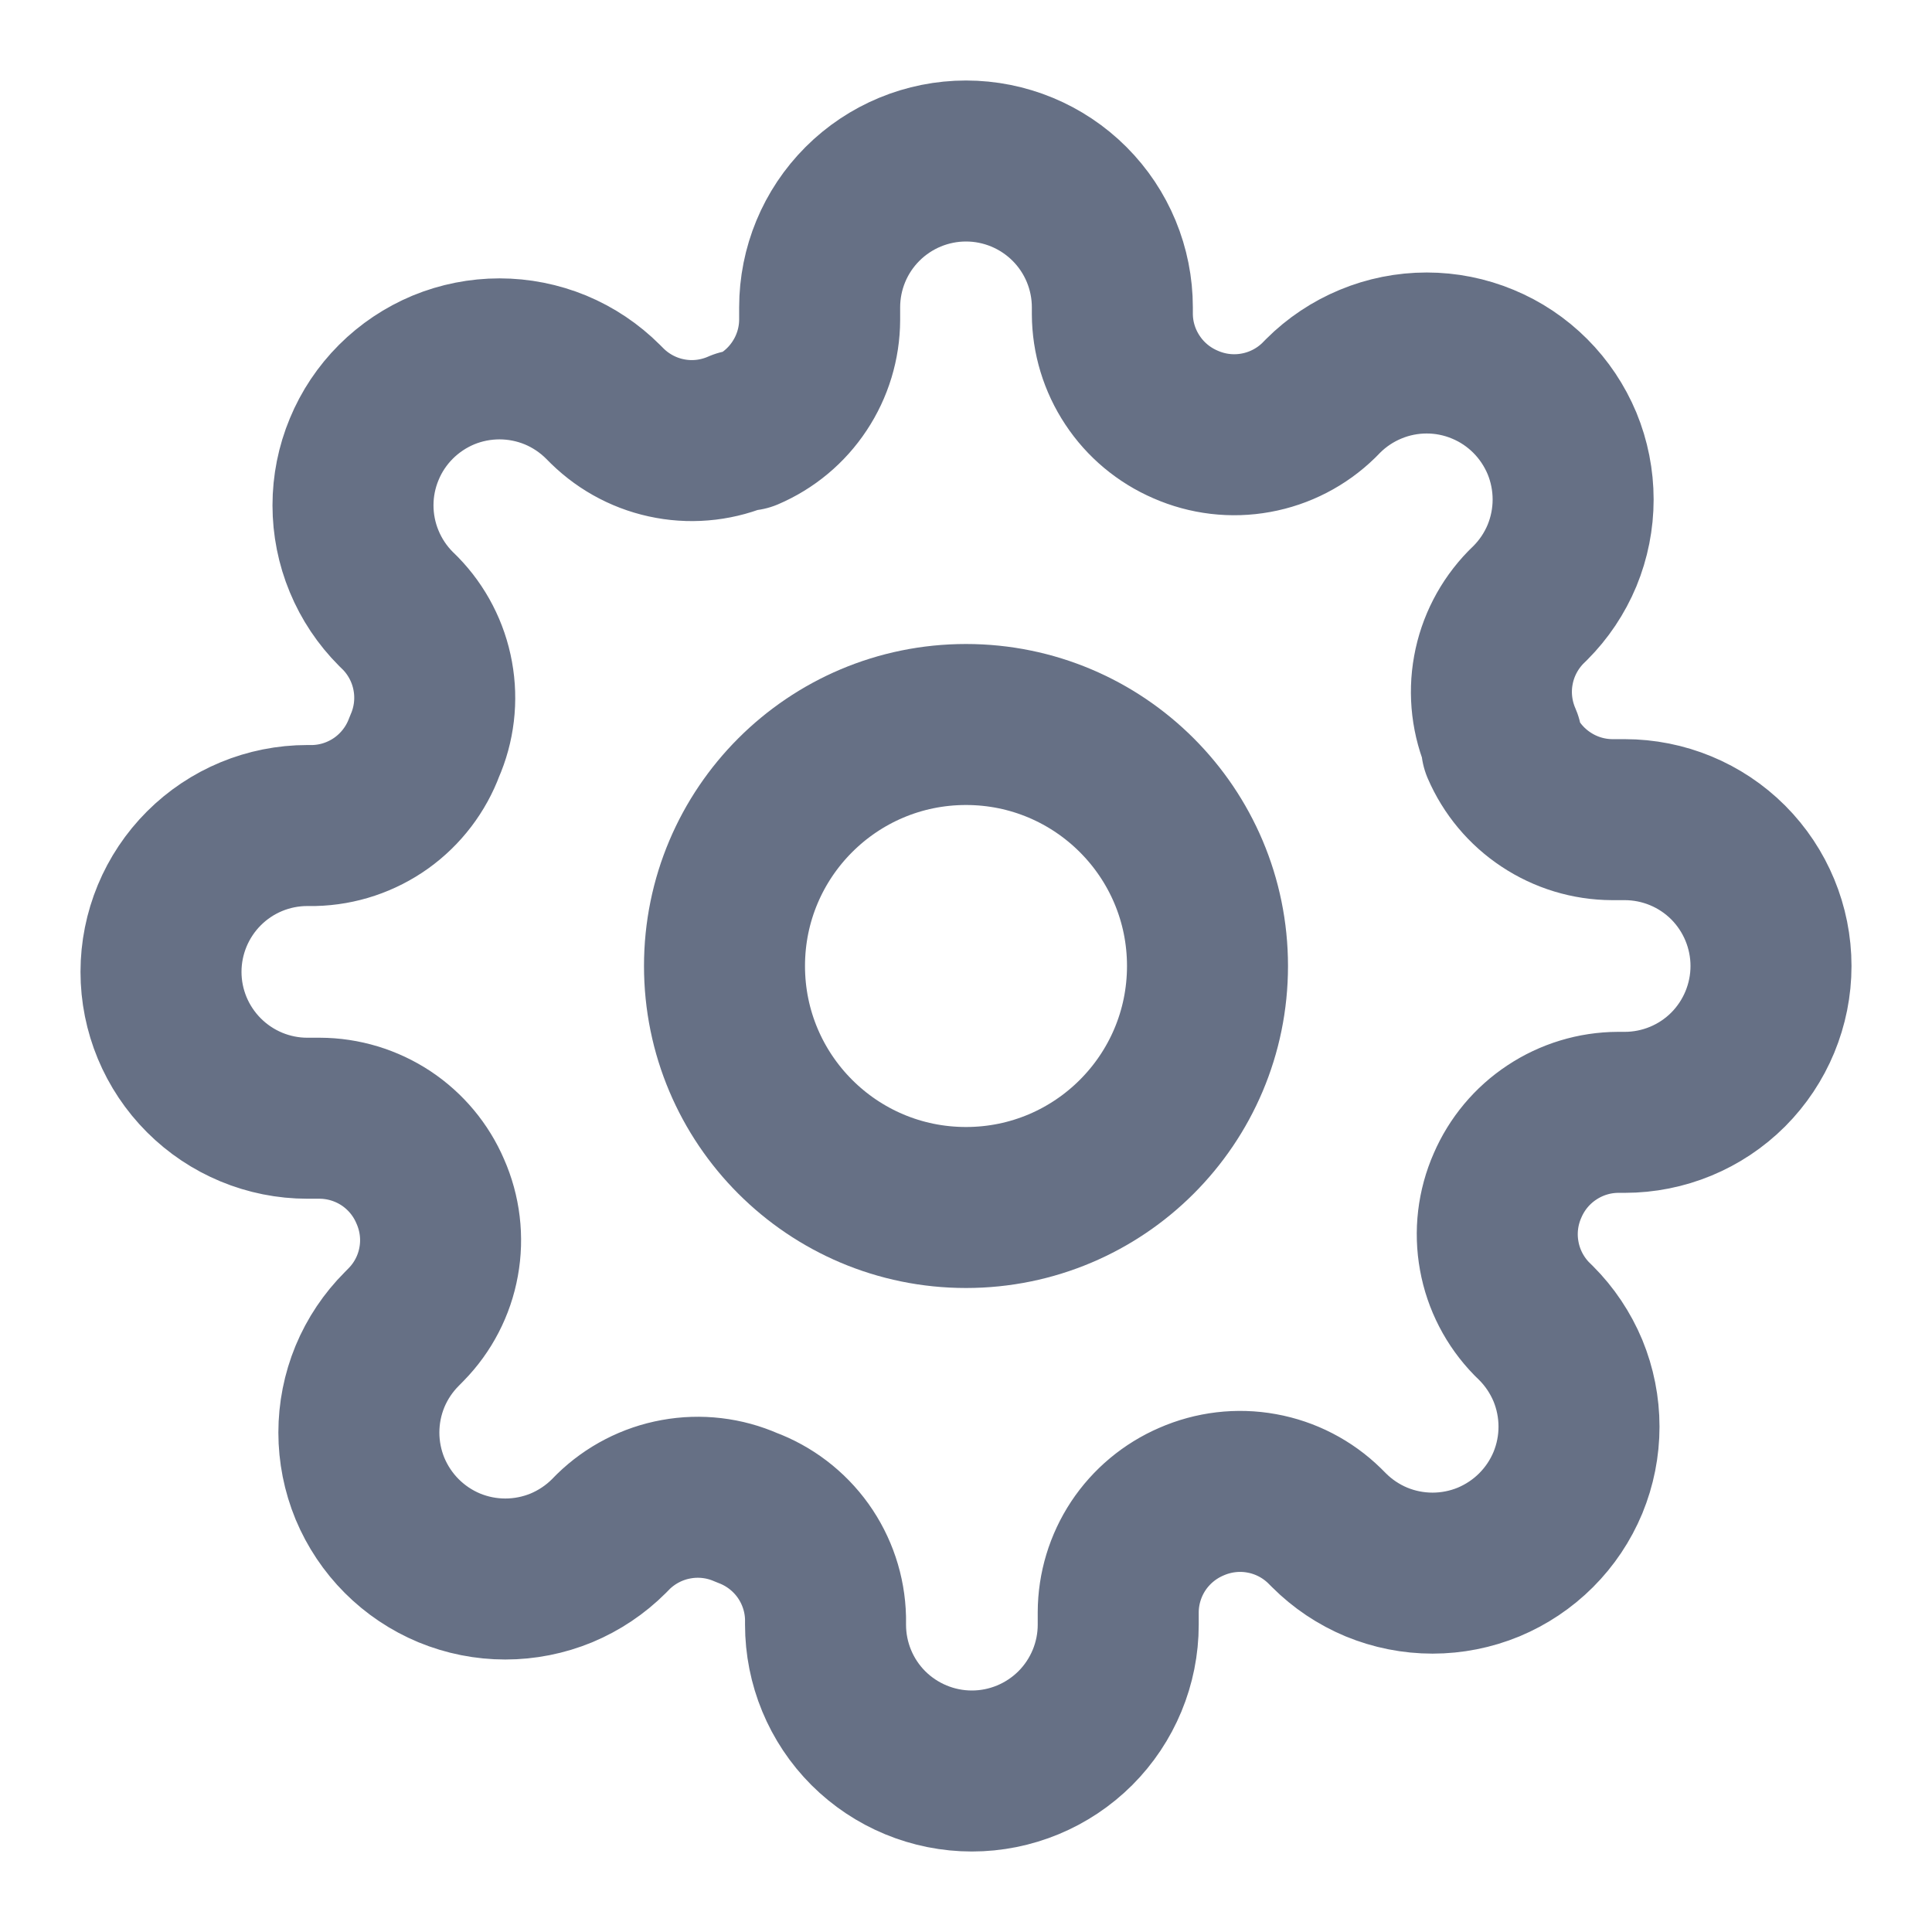
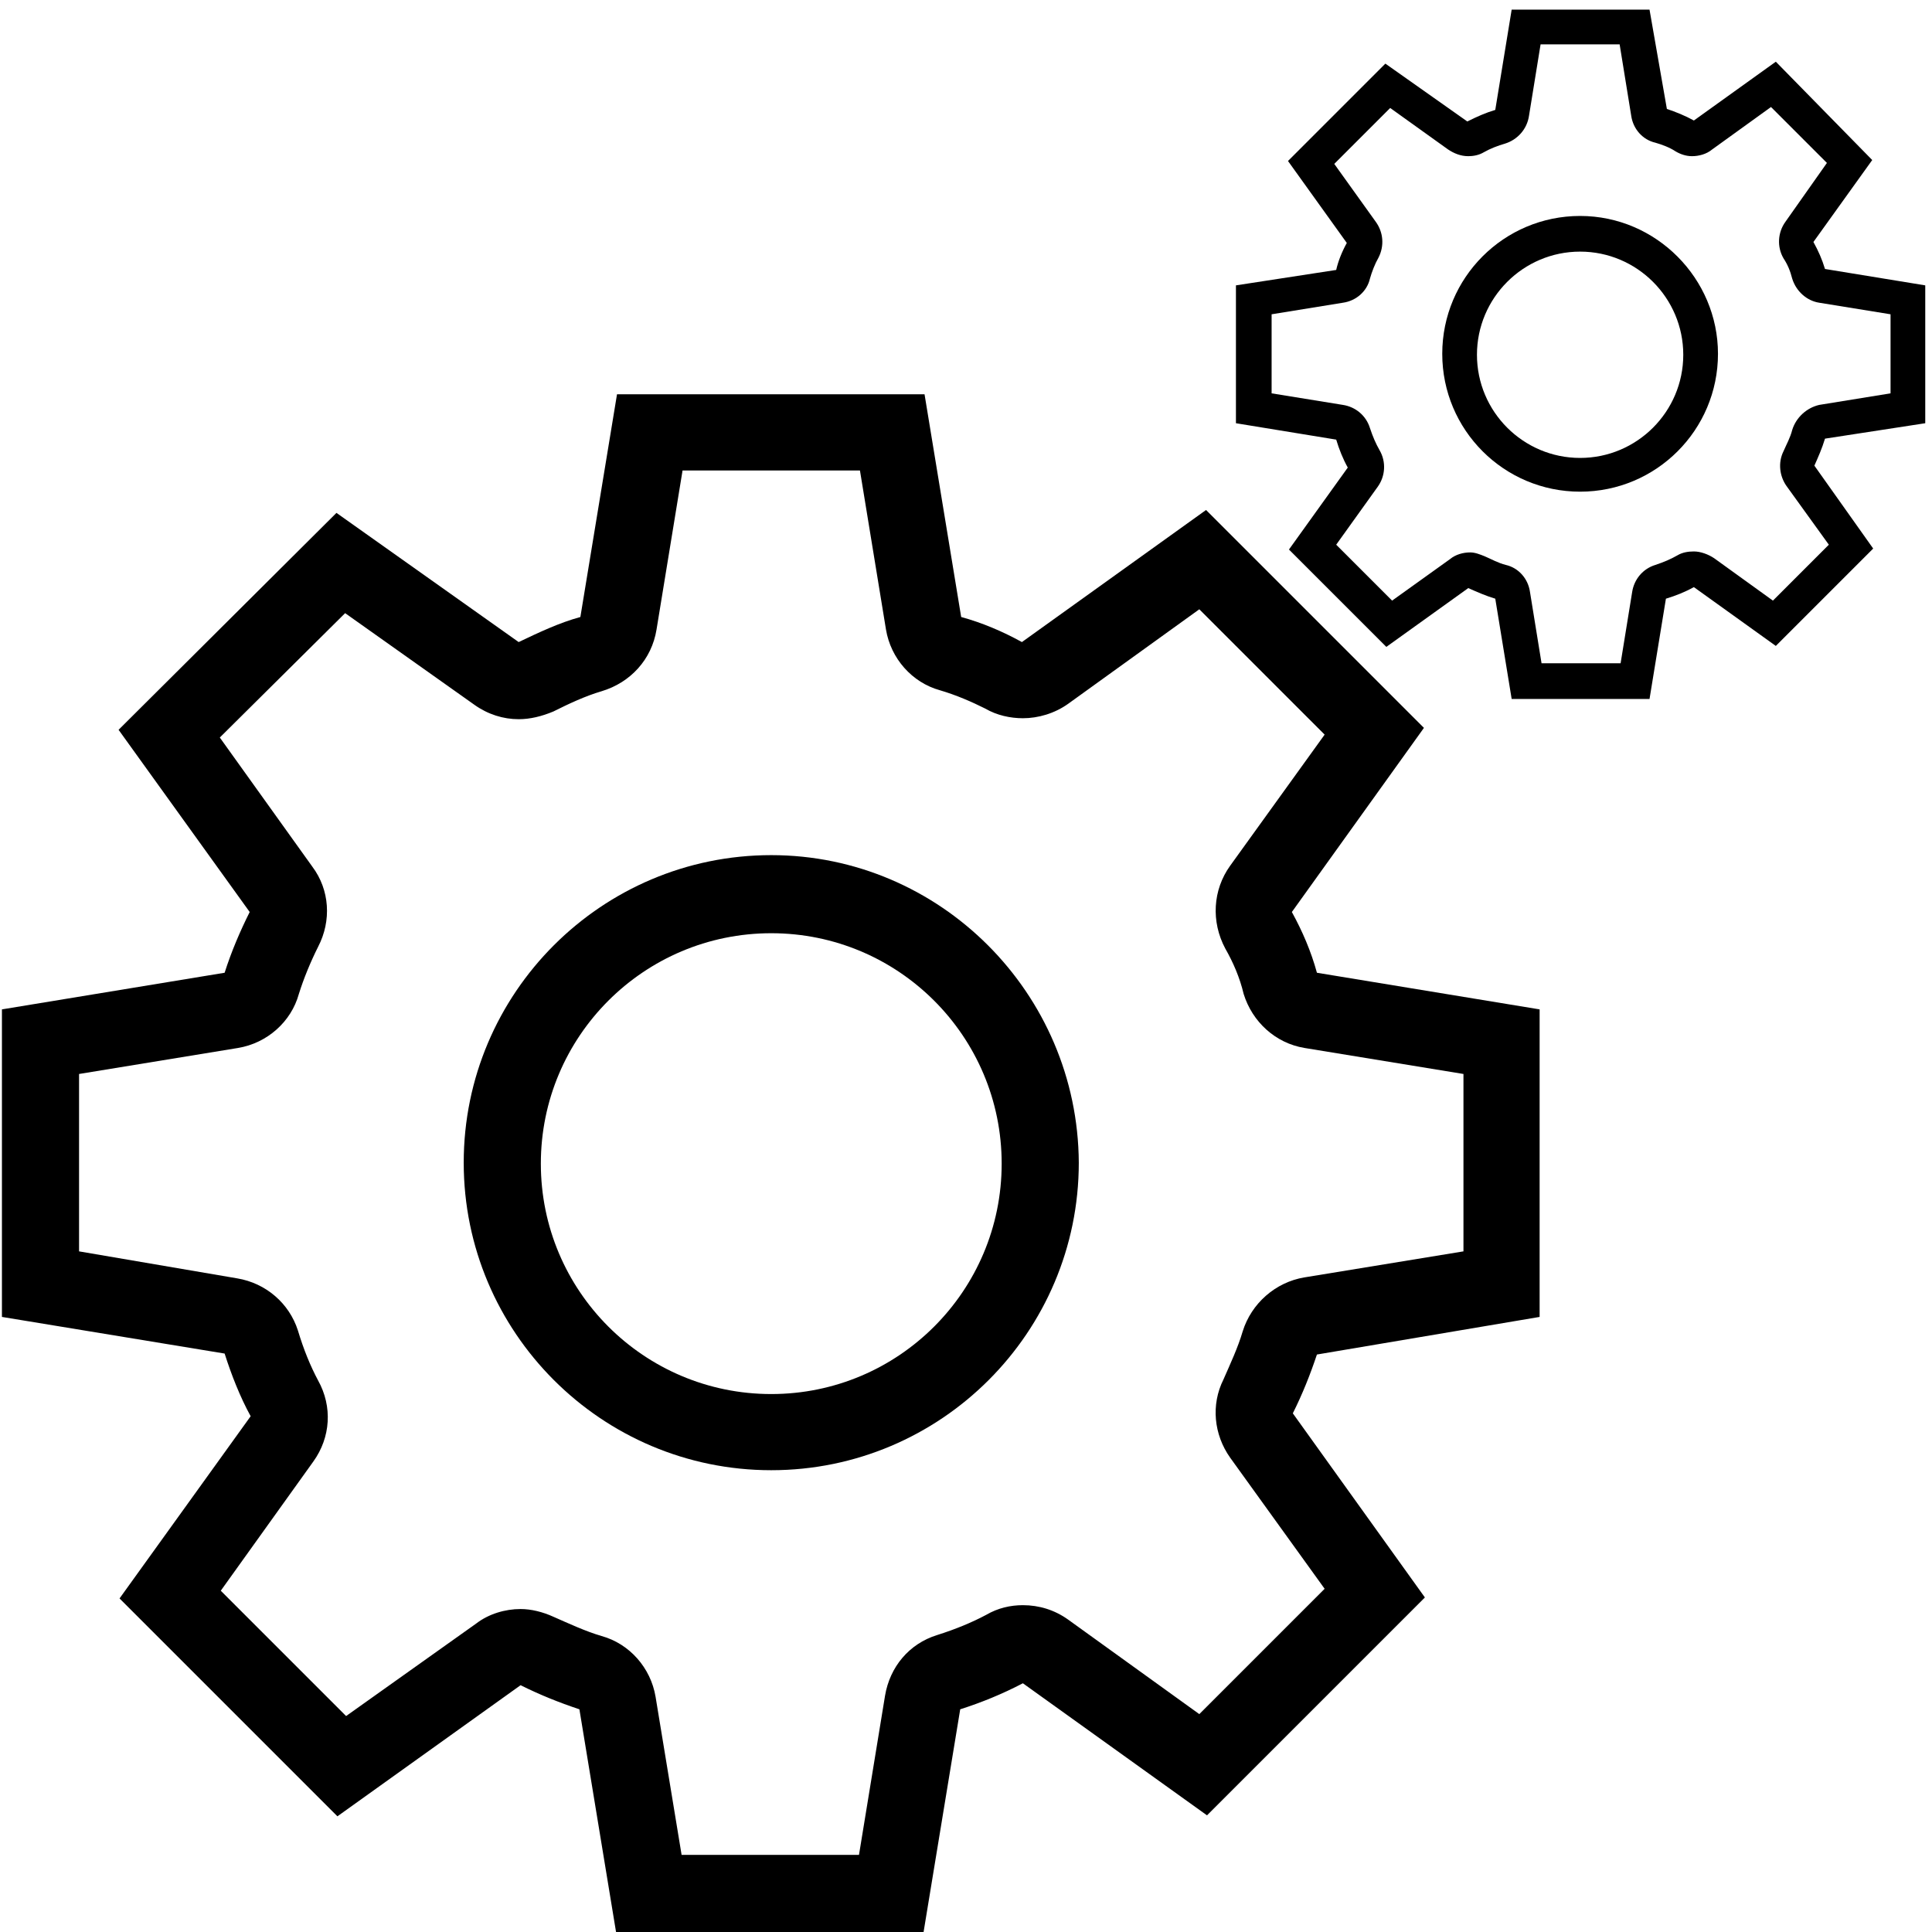
- <svg xmlns="http://www.w3.org/2000/svg" width="24" height="24" viewBox="0 0 24 24" fill="none">
-   <path d="M12 15C13.657 15 15 13.657 15 12C15 10.343 13.657 9 12 9C10.343 9 9 10.343 9 12C9 13.657 10.343 15 12 15Z" stroke="#667085" stroke-width="2" stroke-linecap="round" stroke-linejoin="round" />
-   <path d="M18.727 14.727C18.606 15.002 18.57 15.306 18.624 15.601C18.677 15.895 18.818 16.168 19.027 16.382L19.082 16.436C19.251 16.605 19.385 16.806 19.477 17.026C19.568 17.247 19.615 17.484 19.615 17.723C19.615 17.962 19.568 18.198 19.477 18.419C19.385 18.64 19.251 18.84 19.082 19.009C18.913 19.178 18.712 19.312 18.492 19.404C18.271 19.495 18.034 19.542 17.796 19.542C17.556 19.542 17.32 19.495 17.099 19.404C16.878 19.312 16.678 19.178 16.509 19.009L16.454 18.954C16.24 18.745 15.968 18.604 15.673 18.551C15.378 18.497 15.074 18.534 14.8 18.654C14.531 18.77 14.302 18.961 14.14 19.205C13.979 19.449 13.892 19.735 13.891 20.027V20.182C13.891 20.664 13.699 21.127 13.358 21.468C13.017 21.808 12.555 22 12.073 22C11.591 22 11.128 21.808 10.787 21.468C10.446 21.127 10.255 20.664 10.255 20.182V20.1C10.248 19.799 10.15 19.507 9.975 19.262C9.8 19.018 9.555 18.831 9.273 18.727C8.999 18.606 8.694 18.57 8.399 18.624C8.105 18.677 7.832 18.818 7.618 19.027L7.564 19.082C7.395 19.251 7.194 19.385 6.974 19.477C6.753 19.568 6.516 19.615 6.277 19.615C6.038 19.615 5.802 19.568 5.581 19.477C5.36 19.385 5.16 19.251 4.991 19.082C4.822 18.913 4.688 18.712 4.596 18.492C4.505 18.271 4.458 18.034 4.458 17.796C4.458 17.556 4.505 17.32 4.596 17.099C4.688 16.878 4.822 16.678 4.991 16.509L5.045 16.454C5.255 16.24 5.396 15.968 5.449 15.673C5.503 15.378 5.466 15.074 5.345 14.8C5.23 14.531 5.039 14.302 4.795 14.14C4.551 13.979 4.265 13.892 3.973 13.891H3.818C3.336 13.891 2.874 13.699 2.533 13.358C2.192 13.017 2 12.555 2 12.073C2 11.591 2.192 11.128 2.533 10.787C2.874 10.446 3.336 10.255 3.818 10.255H3.9C4.201 10.248 4.493 10.15 4.738 9.975C4.982 9.8 5.169 9.555 5.273 9.273C5.394 8.999 5.43 8.694 5.376 8.399C5.323 8.105 5.182 7.832 4.973 7.618L4.918 7.564C4.749 7.395 4.615 7.194 4.524 6.974C4.432 6.753 4.385 6.516 4.385 6.277C4.385 6.038 4.432 5.802 4.524 5.581C4.615 5.36 4.749 5.16 4.918 4.991C5.087 4.822 5.288 4.688 5.508 4.596C5.729 4.505 5.966 4.458 6.205 4.458C6.443 4.458 6.68 4.505 6.901 4.596C7.122 4.688 7.322 4.822 7.491 4.991L7.545 5.045C7.76 5.255 8.032 5.396 8.327 5.449C8.622 5.503 8.926 5.466 9.2 5.345H9.273C9.542 5.23 9.771 5.039 9.932 4.795C10.094 4.551 10.181 4.265 10.182 3.973V3.818C10.182 3.336 10.373 2.874 10.714 2.533C11.055 2.192 11.518 2 12 2C12.482 2 12.945 2.192 13.286 2.533C13.627 2.874 13.818 3.336 13.818 3.818V3.9C13.819 4.193 13.906 4.478 14.068 4.722C14.229 4.966 14.458 5.157 14.727 5.273C15.002 5.394 15.306 5.43 15.601 5.376C15.895 5.323 16.168 5.182 16.382 4.973L16.436 4.918C16.605 4.749 16.806 4.615 17.026 4.524C17.247 4.432 17.484 4.385 17.723 4.385C17.962 4.385 18.198 4.432 18.419 4.524C18.64 4.615 18.84 4.749 19.009 4.918C19.178 5.087 19.312 5.288 19.404 5.508C19.495 5.729 19.542 5.966 19.542 6.205C19.542 6.443 19.495 6.68 19.404 6.901C19.312 7.122 19.178 7.322 19.009 7.491L18.954 7.545C18.745 7.76 18.604 8.032 18.551 8.327C18.497 8.622 18.534 8.926 18.654 9.2V9.273C18.77 9.542 18.961 9.771 19.205 9.932C19.449 10.094 19.735 10.181 20.027 10.182H20.182C20.664 10.182 21.127 10.373 21.468 10.714C21.808 11.055 22 11.518 22 12C22 12.482 21.808 12.945 21.468 13.286C21.127 13.627 20.664 13.818 20.182 13.818H20.1C19.808 13.819 19.522 13.906 19.278 14.068C19.034 14.229 18.843 14.458 18.727 14.727Z" stroke="#667085" stroke-width="2" stroke-linecap="round" stroke-linejoin="round" />
+ <svg xmlns="http://www.w3.org/2000/svg" t="1749524324538" className="icon" viewBox="0 0 1024 1024" version="1.1" p-id="16018" width="24" height="24">
+   <path d="M408.782 453.238c-89.932 0-163.002 73.07-163.002 163.002 0 89.932 73.07 163.002 163.002 163.002 89.932 0 163.002-73.07 163.002-163.002-0.511-89.932-73.581-163.002-163.002-163.002z m0 285.637c-67.449 0-122.124-54.675-122.124-122.124s54.675-122.124 122.124-122.124 122.124 54.675 122.124 122.124-54.675 122.124-122.124 122.124z" p-id="16019" />
+   <path d="M816.032 697.996v-163.002l-118.036-19.417c-3.066-11.242-7.665-21.972-13.285-32.192l70.004-97.597-115.481-115.481-97.597 70.004c-10.22-5.621-20.95-10.22-32.192-13.285l-19.417-118.036H327.026L307.609 327.026c-11.242 3.066-21.972 8.176-32.703 13.285L178.331 271.84 62.85 386.81l69.493 96.575c-5.11 10.22-9.709 20.95-13.285 32.192L1.022 534.994v163.002l118.036 19.417c3.577 11.242 8.176 22.994 13.796 33.214l-69.493 96.575 115.481 115.481 97.086-69.493c10.22 5.11 20.439 9.198 31.17 12.774l19.417 118.036h163.002l19.417-118.036c11.242-3.577 22.483-8.176 33.214-13.796l97.597 70.004 115.481-115.481-70.004-97.597c5.11-10.22 9.198-20.439 12.774-31.17l118.036-19.928z m-157.381 7.665c-2.555 8.687-6.643 17.373-10.22 25.549-6.643 13.285-5.11 29.126 3.577 41.389l50.076 69.493-66.427 66.427-69.493-50.076c-7.154-5.11-15.329-7.665-24.016-7.665-6.643 0-13.285 1.533-19.417 5.11-7.665 4.088-16.351 7.665-26.06 10.731-14.818 4.599-25.038 16.862-27.593 32.192l-13.796 84.311H361.261L347.465 899.321c-2.555-15.329-13.796-28.104-28.615-32.192-8.687-2.555-17.373-6.643-25.549-10.22-5.621-2.555-11.752-4.088-17.373-4.088-8.176 0-16.862 2.555-23.505 7.665L183.441 909.541l-66.427-66.427 49.054-68.471c9.198-12.774 10.22-29.126 2.555-42.922-4.088-7.665-7.665-16.351-10.731-26.571-4.599-14.307-16.862-25.038-32.192-27.593L41.9 663.25v-94.02l84.311-13.796c15.329-2.555 28.104-13.796 32.192-28.615 2.555-8.176 6.132-16.862 10.22-25.038 7.154-13.796 6.132-30.148-3.066-42.411l-49.054-68.471 66.427-65.916L251.401 373.525c7.154 5.11 15.329 7.665 23.505 7.665 6.132 0 12.263-1.533 18.395-4.088 8.176-4.088 16.862-8.176 25.549-10.731 15.329-4.599 26.571-16.862 29.126-32.703l13.796-84.311H455.792l13.796 84.311c2.555 15.329 13.796 28.104 28.615 32.192 8.687 2.555 16.862 6.132 24.016 9.709 6.132 3.577 13.285 5.11 19.928 5.11 8.176 0 16.862-2.555 24.016-7.665l69.493-50.076 66.427 66.427-50.076 69.493c-9.198 12.774-10.22 29.637-2.555 43.944 4.088 7.154 7.665 15.329 9.709 24.016 4.599 14.818 16.862 26.06 32.192 28.615l84.311 13.796v94.02l-84.311 13.796c-15.329 2.555-28.104 13.796-32.703 28.615z" p-id="16020" />
+   <path d="M837.493 114.459c-40.367 0-73.07 32.703-73.07 73.07S797.126 260.599 837.493 260.599 910.563 227.896 910.563 187.529c0-39.856-32.703-73.07-73.07-73.07z m0 128.255c-30.148 0-54.675-24.527-54.675-54.675 0-30.148 24.527-54.675 54.675-54.675s54.675 24.527 54.675 54.675-24.527 54.675-54.675 54.675z" p-id="16021" />
+   <path d="M1020.423 224.319V151.25l-53.142-8.687c-1.533-5.11-3.577-9.709-6.132-14.307l31.17-43.433-51.098-52.12-43.433 31.17c-4.599-2.555-9.709-4.599-14.307-6.132L874.283 5.11h-73.07l-8.687 53.142c-5.11 1.533-9.709 3.577-14.818 6.132l-43.433-30.659-51.609 51.609 31.17 43.433c-2.555 4.599-4.599 9.709-5.621 14.307L655.074 151.25v73.07l53.142 8.687c1.533 5.11 3.577 10.22 6.132 14.818l-31.17 43.433 51.609 51.609 43.433-31.17c4.599 2.044 9.198 4.088 14.307 5.621l8.687 53.142h73.07l8.687-53.142c5.11-1.533 10.22-3.577 14.818-6.132L941.222 342.355l51.609-51.609-31.17-43.944c2.044-4.599 4.088-9.198 5.621-14.307l53.142-8.176z m-70.515 3.577c-1.022 4.088-3.066 7.665-4.599 11.242-3.066 6.132-2.044 13.285 1.533 18.395l22.483 31.17-29.637 29.637-31.17-22.483c-3.066-2.044-7.154-3.577-10.731-3.577-3.066 0-6.132 0.511-8.687 2.044-3.577 2.044-7.154 3.577-11.752 5.11-6.643 2.044-11.242 7.665-12.263 14.307l-6.132 37.812h-41.9l-6.132-37.812c-1.022-7.154-6.132-12.774-12.774-14.307-4.088-1.022-7.665-3.066-11.242-4.599-2.555-1.022-5.11-2.044-7.665-2.044-3.577 0-7.665 1.022-10.731 3.577l-30.659 21.972-29.637-29.637 21.972-30.659c4.088-5.621 4.599-13.285 1.022-19.417-2.044-3.577-3.577-7.154-5.11-11.752-2.044-6.643-7.665-11.242-14.307-12.263l-37.812-6.132v-41.9l37.812-6.132c7.154-1.022 12.774-6.132 14.307-12.774 1.022-3.577 2.555-7.665 4.599-11.242 3.066-6.132 2.555-13.285-1.533-18.906l-21.972-30.659 29.637-29.637 30.659 21.972c3.066 2.044 6.643 3.577 10.731 3.577 2.555 0 5.621-0.511 8.176-2.044 3.577-2.044 7.665-3.577 11.242-4.599 6.643-2.044 11.752-7.665 12.774-14.818l6.132-37.812h41.9L864.575 61.317c1.022 7.154 6.132 12.774 12.774 14.307 3.577 1.022 7.665 2.555 10.731 4.599 2.555 1.533 5.621 2.555 8.687 2.555 3.577 0 7.665-1.022 10.731-3.577l31.17-22.483 29.637 29.637L946.331 117.525c-4.088 5.621-4.599 13.285-1.022 19.417 2.044 3.066 3.577 6.643 4.599 10.731 2.044 6.643 7.665 11.752 14.307 12.774l37.812 6.132v41.9l-37.812 6.132c-6.643 1.533-12.263 6.643-14.307 13.285z" p-id="16022" />
</svg>
